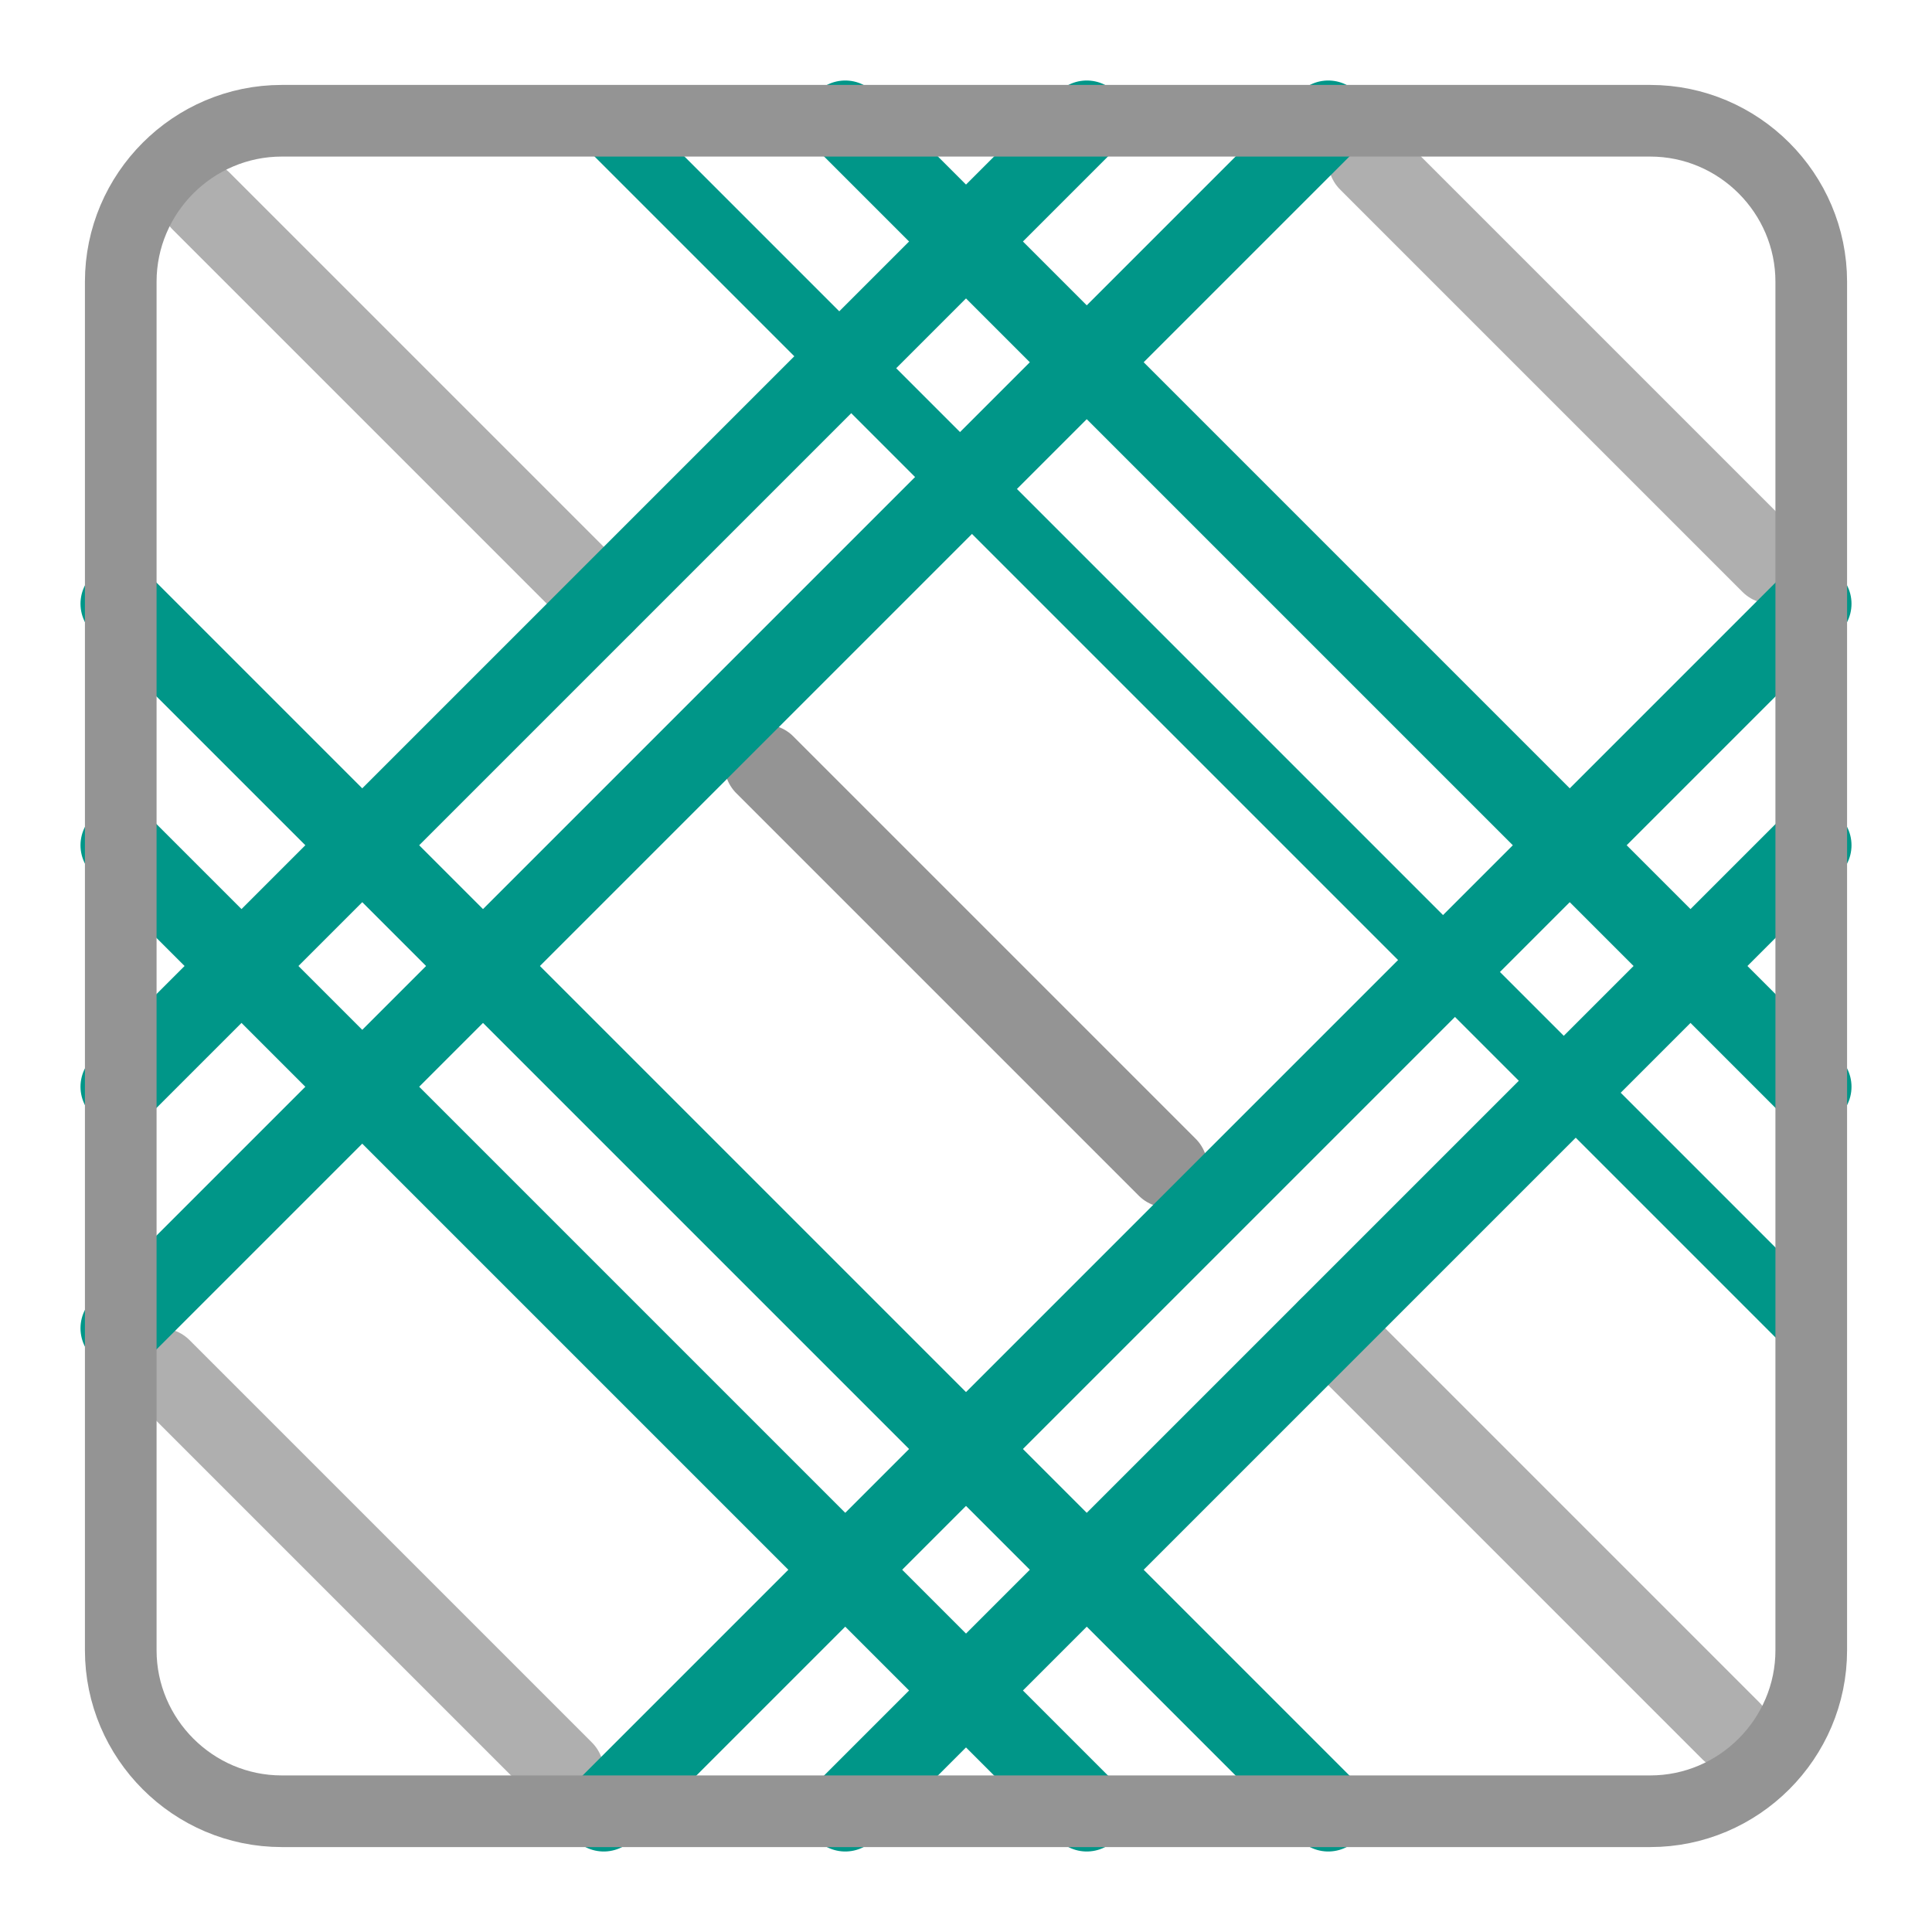
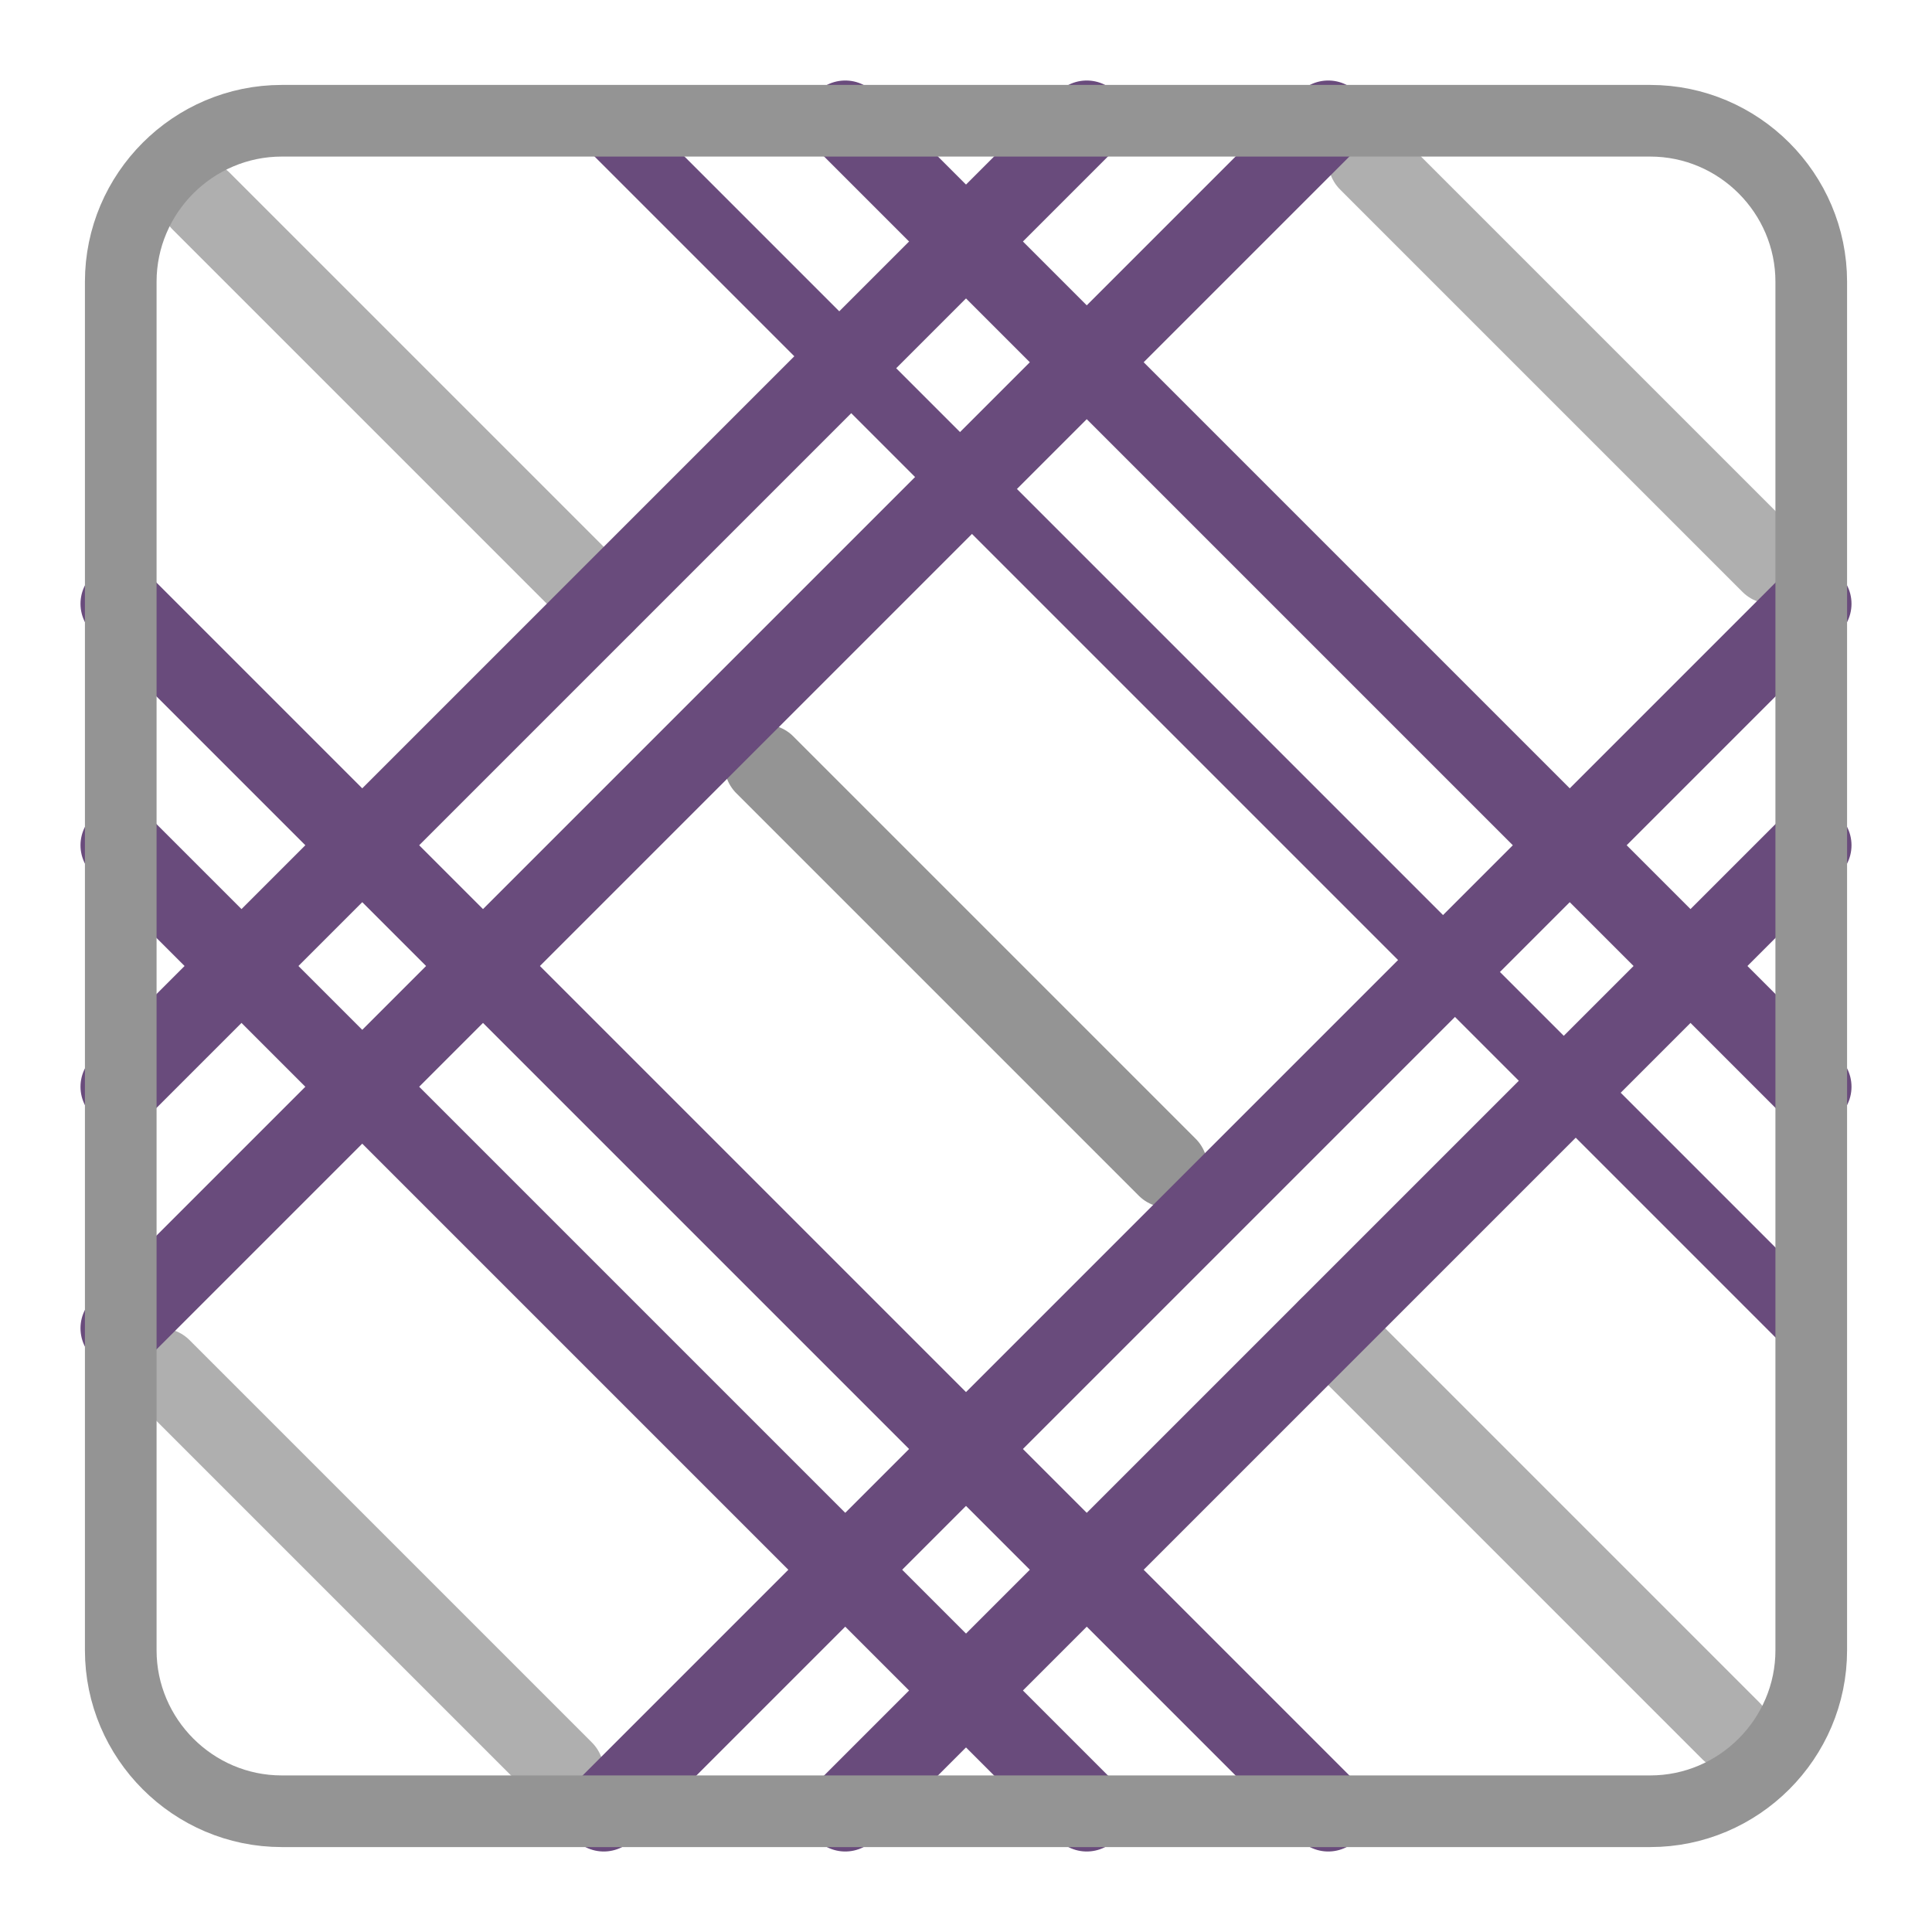
<svg xmlns="http://www.w3.org/2000/svg" id="a" width="24" height="24" viewBox="0 0 24 24">
  <line x1="2.5" y1="2.5" x2="7.5" y2="7.5" style="fill:none; opacity:.75; stroke:#949494; stroke-linecap:round; stroke-linejoin:round;" />
  <line x1="9.5" y1="9.5" x2="14.5" y2="14.5" style="fill:none; stroke:#949494; stroke-linecap:round; stroke-linejoin:round;" />
  <line x1="17" y1="2" x2="22" y2="7" style="fill:none; opacity:.75; stroke:#949494; stroke-linecap:round; stroke-linejoin:round;" />
  <line x1="2" y1="17" x2="7" y2="22" style="fill:none; opacity:.75; stroke:#949494; stroke-linecap:round; stroke-linejoin:round;" />
  <line x1="16.5" y1="16.5" x2="21.5" y2="21.5" style="fill:none; opacity:.75; stroke:#949494; stroke-linecap:round; stroke-linejoin:round;" />
-   <line x1="10.5" y1="1.5" x2="22.5" y2="13.5" style="fill:none; stroke:#009688; stroke-linecap:round; stroke-linejoin:round;" />
-   <line x1="22.5" y1="16.5" x2="7.5" y2="1.5" style="fill:none; stroke:#009688; stroke-linecap:round; stroke-linejoin:round; stroke-width:.79px;" />
-   <line x1="1.5" y1="13.5" x2="13.5" y2="1.5" style="fill:none; stroke:#009688; stroke-linecap:round; stroke-linejoin:round;" />
-   <line x1="16.5" y1="1.5" x2="1.5" y2="16.5" style="fill:none; stroke:#009688; stroke-linecap:round; stroke-linejoin:round;" />
-   <line x1="13.5" y1="22.5" x2="1.5" y2="10.5" style="fill:none; stroke:#009688; stroke-linecap:round; stroke-linejoin:round;" />
-   <line x1="1.5" y1="7.5" x2="16.5" y2="22.5" style="fill:none; stroke:#009688; stroke-linecap:round; stroke-linejoin:round;" />
-   <line x1="22.5" y1="10.5" x2="10.5" y2="22.5" style="fill:none; stroke:#009688; stroke-linecap:round; stroke-linejoin:round;" />
-   <line x1="7.5" y1="22.5" x2="22.5" y2="7.5" style="fill:none; stroke:#009688; stroke-linecap:round; stroke-linejoin:round;" />
+   <line x1="10.5" y1="1.5" x2="22.5" y2="13.5" style="fill:none; stroke:#694B7C; stroke-linecap:round; stroke-linejoin:round;" />
+   <line x1="22.5" y1="16.5" x2="7.5" y2="1.5" style="fill:none; stroke:#694B7C; stroke-linecap:round; stroke-linejoin:round; stroke-width:.79px;" />
+   <line x1="1.5" y1="13.5" x2="13.5" y2="1.5" style="fill:none; stroke:#694B7C; stroke-linecap:round; stroke-linejoin:round;" />
+   <line x1="16.5" y1="1.5" x2="1.5" y2="16.5" style="fill:none; stroke:#694B7C; stroke-linecap:round; stroke-linejoin:round;" />
+   <line x1="13.5" y1="22.5" x2="1.5" y2="10.5" style="fill:none; stroke:#694B7C; stroke-linecap:round; stroke-linejoin:round;" />
+   <line x1="1.5" y1="7.5" x2="16.5" y2="22.5" style="fill:none; stroke:#694B7C; stroke-linecap:round; stroke-linejoin:round;" />
+   <line x1="22.5" y1="10.5" x2="10.5" y2="22.5" style="fill:none; stroke:#694B7C; stroke-linecap:round; stroke-linejoin:round;" />
+   <line x1="7.5" y1="22.5" x2="22.5" y2="7.5" style="fill:none; stroke:#694B7C; stroke-linecap:round; stroke-linejoin:round;" />
  <path id="b" d="M3.5,1.5h17c1.1,0,2,.9,2,2v17c0,1.1-.9,2-2,2H3.5c-1.1,0-2-.9-2-2V3.5c0-1.1.9-2,2-2Z" style="fill:none; stroke:#949494; stroke-linecap:round; stroke-linejoin:round; stroke-width:.89px;" />
</svg>
